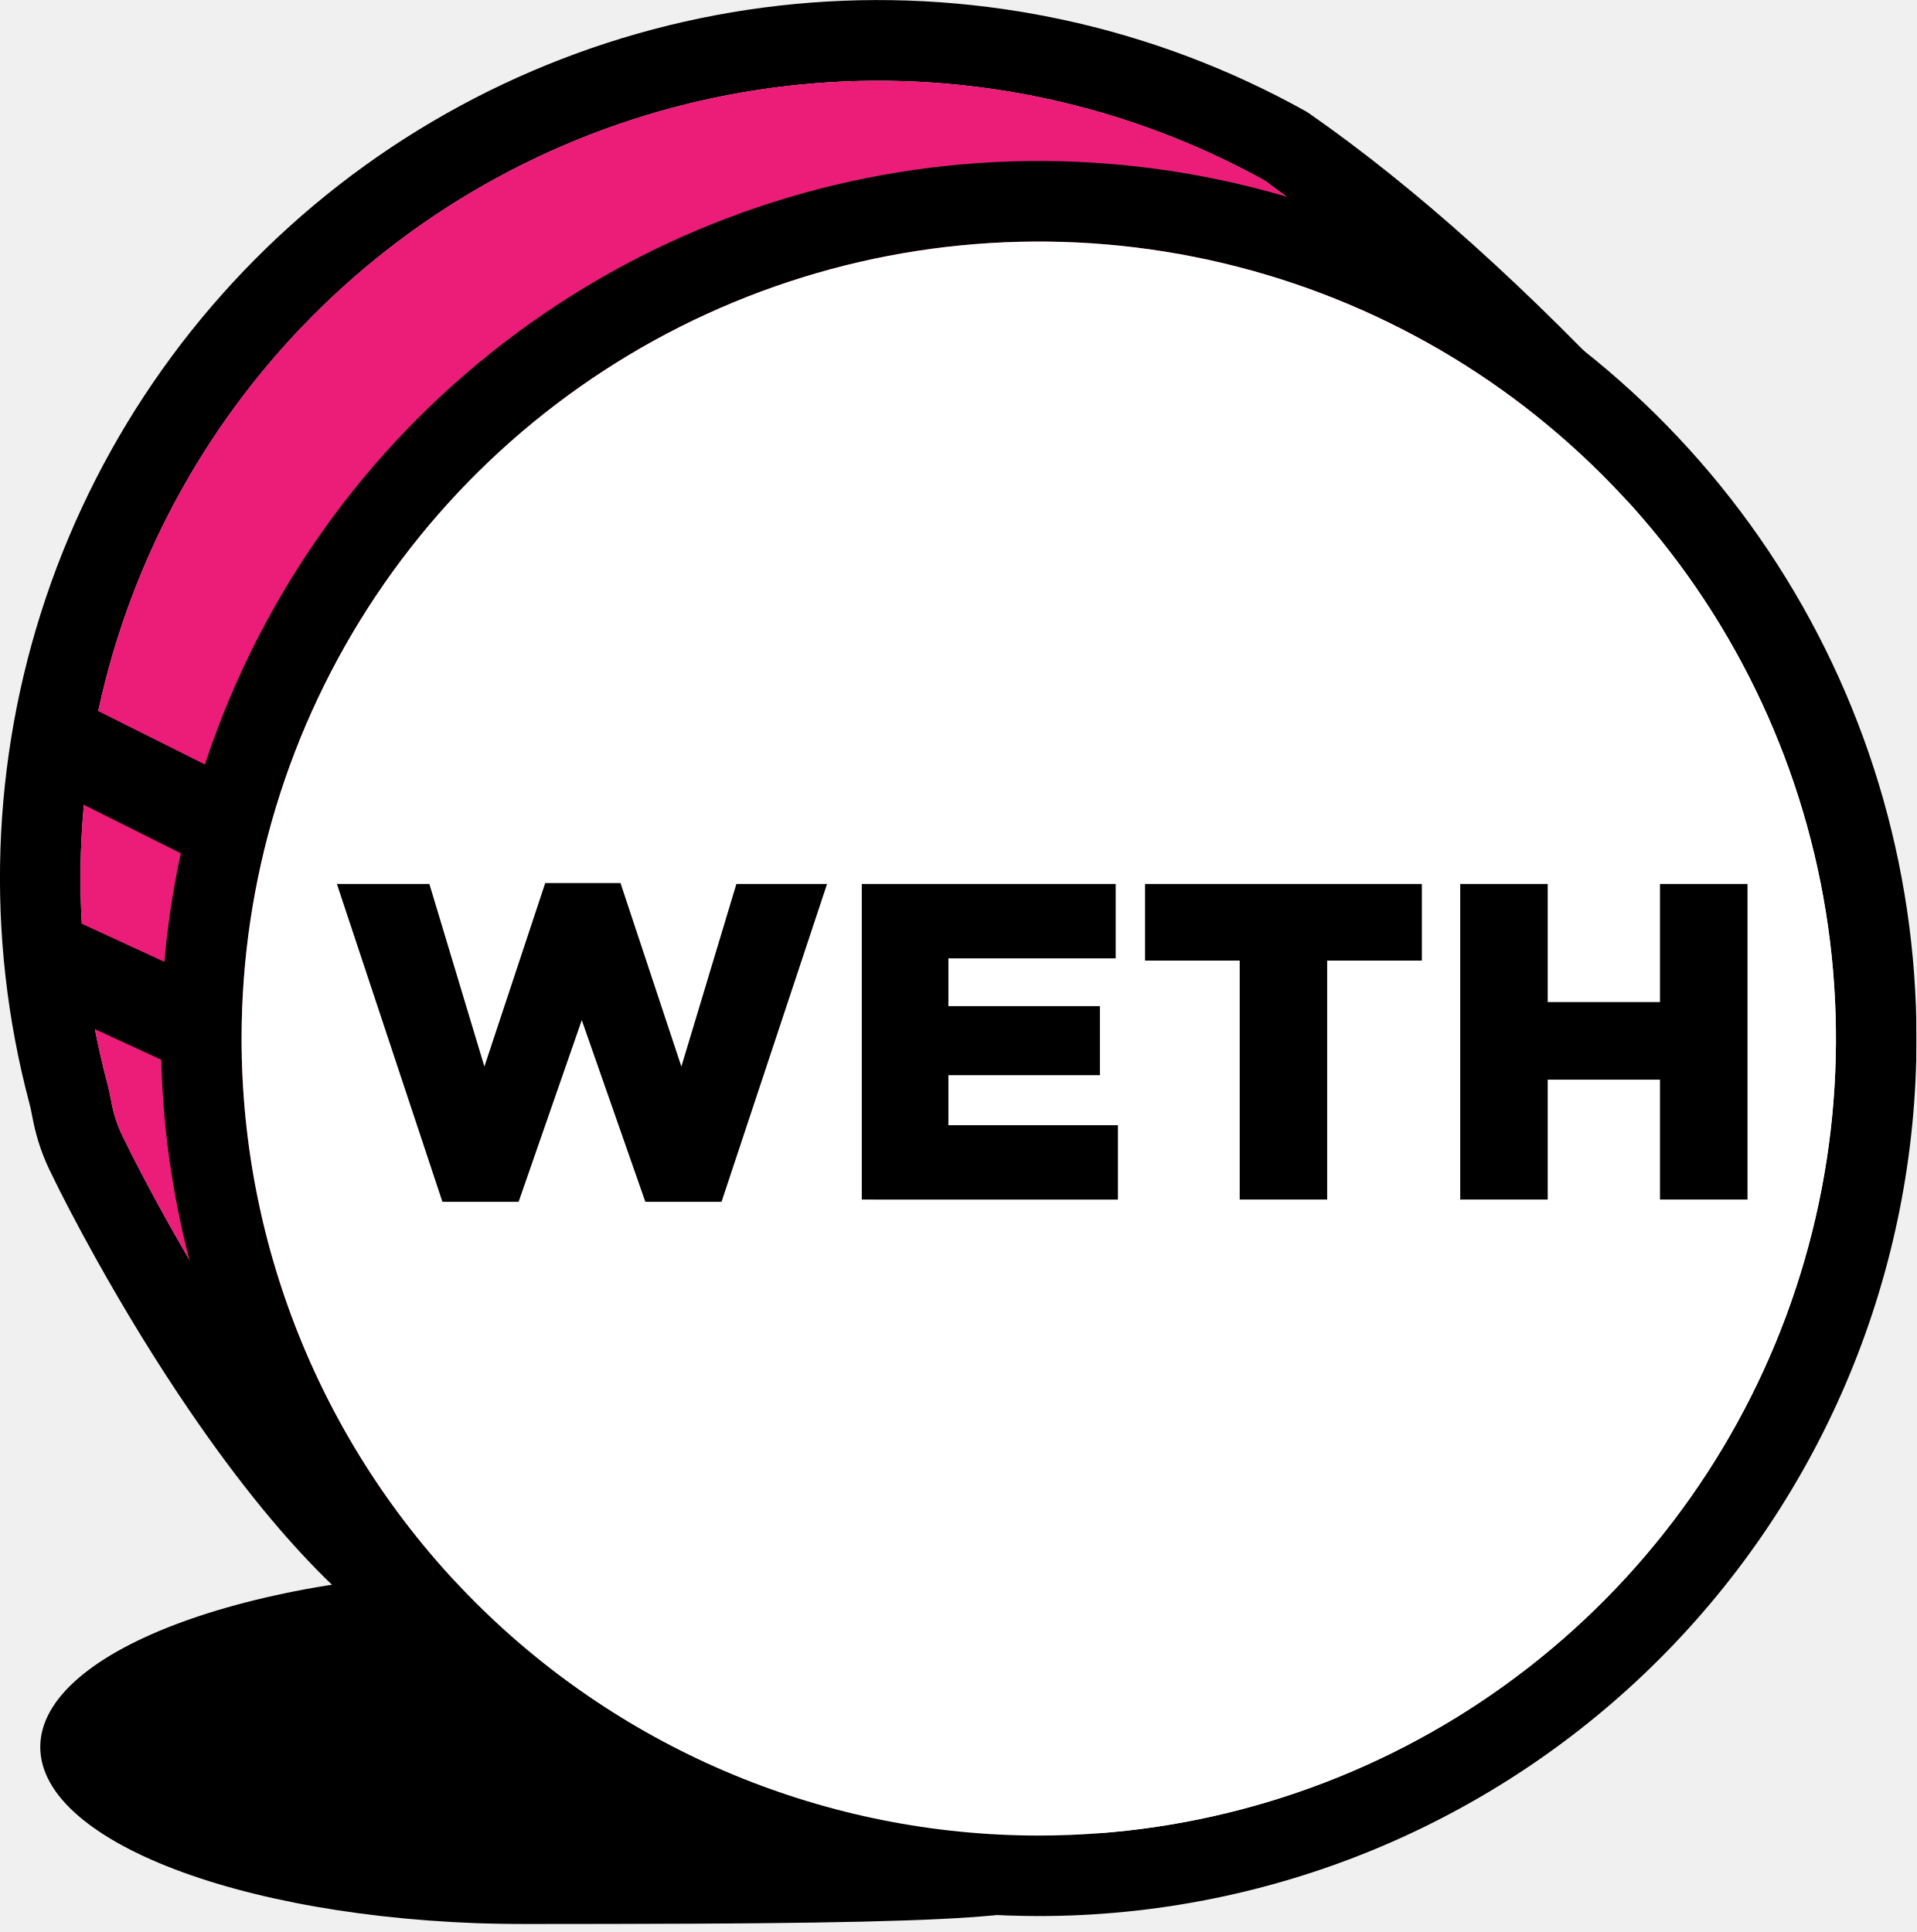
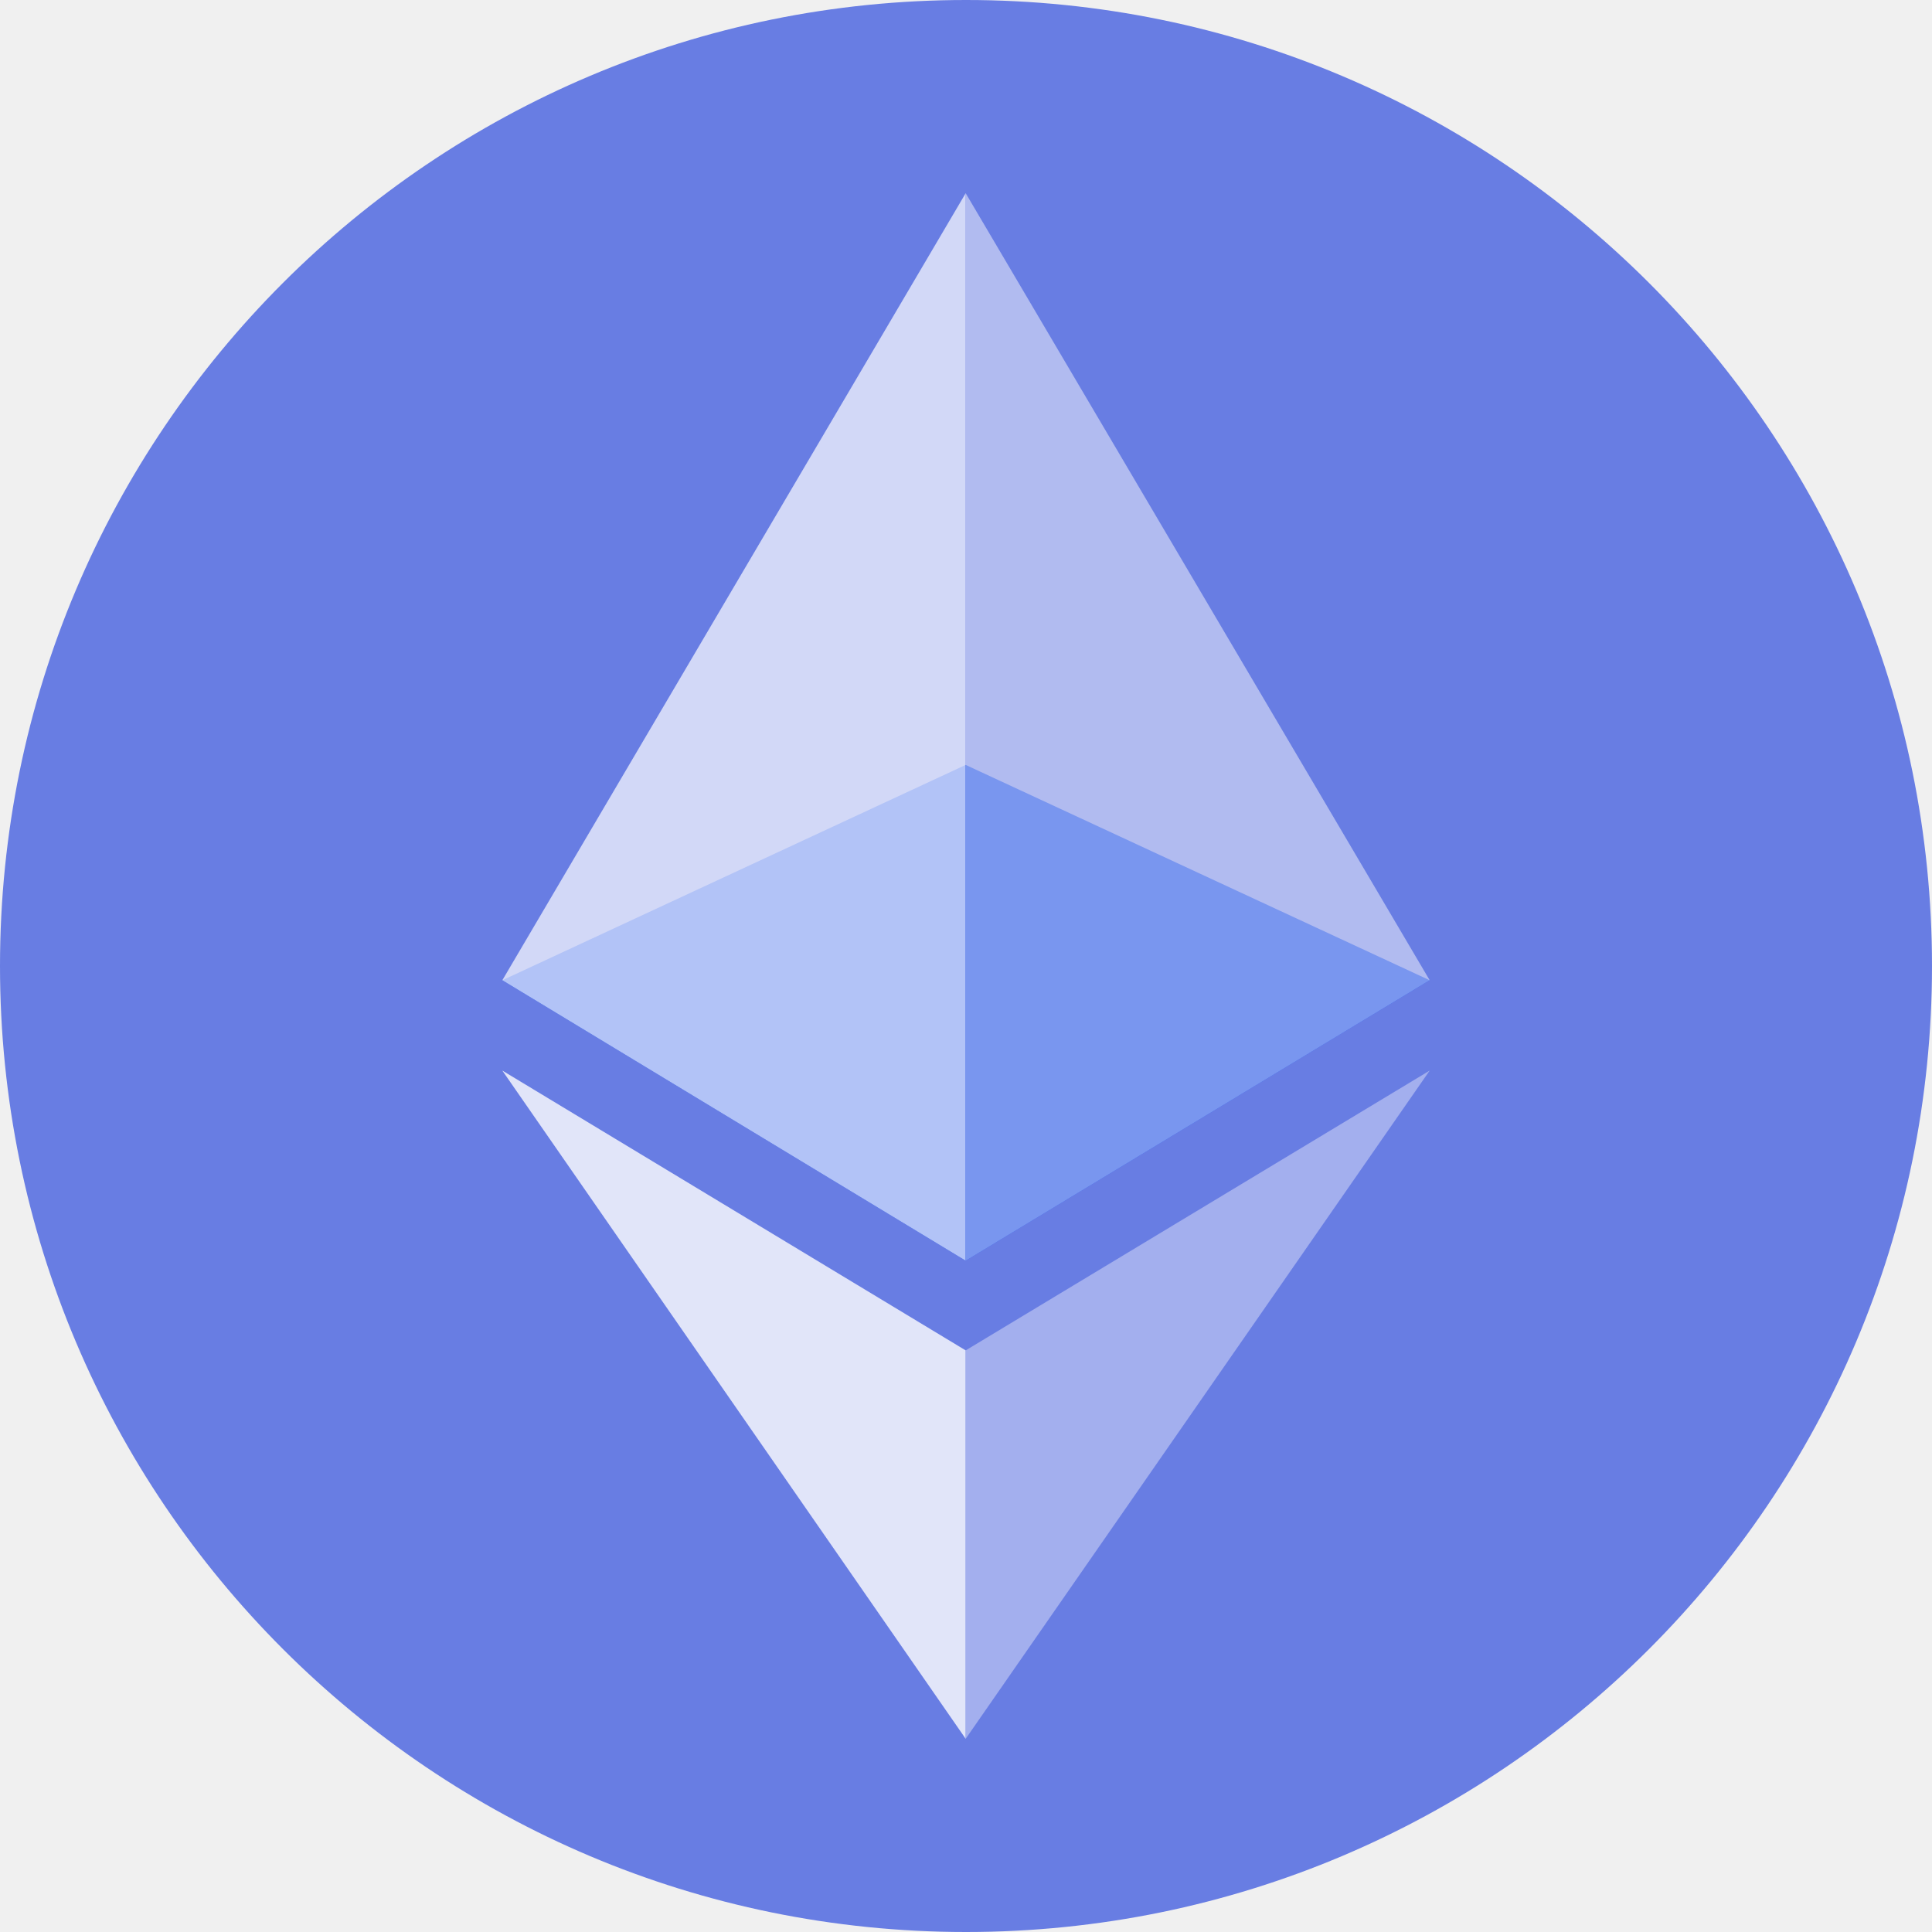
- <svg xmlns="http://www.w3.org/2000/svg" width="120" height="121" viewBox="0 0 120 121" fill="none">
-   <mask id="mask0_1577_6455" style="mask-type:luminance" maskUnits="userSpaceOnUse" x="0" y="0" width="120" height="121">
-     <path d="M120 0H0V120.506H120V0Z" fill="white" />
-   </mask>
-   <g mask="url(#mask0_1577_6455)">
-     <path d="M32.977 120.506C63.898 120.506 63.898 120.045 69.143 118.49C75.993 116.456 49.796 98.321 32.977 98.321C16.158 98.321 2.521 103.289 2.521 109.415C2.521 115.541 16.152 120.506 32.977 120.506Z" fill="black" />
-     <path d="M103.191 26.178L104.614 27.711L103.372 29.39C63.043 83.92 39.81 108.607 29.953 105.298C23.951 103.28 17.929 97.215 11.907 88.407C9.791 85.31 7.803 82.05 5.996 78.807C4.792 76.646 3.774 74.676 3.245 73.567C2.693 72.483 2.295 71.327 2.062 70.133L2.035 69.995C1.944 69.509 1.908 69.359 1.837 69.086C-0.931 58.654 -0.568 47.639 2.881 37.412C6.331 27.185 12.714 18.2 21.235 11.576C29.756 4.953 40.038 0.983 50.799 0.163C61.561 -0.657 72.326 1.708 81.752 6.964L81.961 7.095C88.611 11.726 95.687 18.086 103.191 26.178ZM79.182 11.305C70.616 6.564 60.846 4.444 51.086 5.21C41.326 5.976 32.006 9.593 24.285 15.611C16.563 21.63 10.781 29.785 7.655 39.063C4.53 48.341 4.2 58.333 6.707 67.796C6.816 68.207 6.866 68.438 6.98 69.034L7.002 69.157C7.157 69.936 7.423 70.689 7.795 71.392C8.277 72.405 9.25 74.28 10.399 76.348C12.137 79.465 14.046 82.597 16.068 85.558C21.51 93.514 26.904 98.95 31.557 100.513C37.766 102.599 61.135 77.861 98.067 28.078C92.346 21.873 86.019 16.253 79.182 11.305Z" fill="black" />
-     <path d="M79.182 11.304C70.617 6.563 60.846 4.443 51.086 5.209C41.326 5.974 32.005 9.591 24.284 15.61C16.562 21.629 10.779 29.784 7.654 39.062C4.529 48.341 4.199 58.333 6.706 67.797C6.815 68.208 6.865 68.439 6.979 69.034L7.002 69.157C7.155 69.938 7.421 70.692 7.792 71.396C8.275 72.409 9.247 74.284 10.397 76.352C12.135 79.469 14.043 82.601 16.065 85.562C21.507 93.518 26.901 98.954 31.555 100.517C37.767 102.605 61.134 77.869 98.067 28.082C92.346 21.875 86.02 16.254 79.182 11.304Z" fill="#EC1C79" />
-     <path d="M65.043 120.001C54.173 120.001 43.547 116.778 34.509 110.739C25.471 104.7 18.427 96.117 14.268 86.074C10.108 76.032 9.019 64.981 11.14 54.321C13.261 43.66 18.495 33.867 26.181 26.181C33.867 18.495 43.66 13.261 54.321 11.14C64.981 9.019 76.032 10.108 86.074 14.268C96.117 18.427 104.7 25.471 110.739 34.509C116.778 43.547 120.001 54.173 120.001 65.043C120.001 72.26 118.58 79.406 115.818 86.074C113.056 92.742 109.008 98.801 103.904 103.904C98.801 109.008 92.742 113.056 86.074 115.818C79.406 118.58 72.26 120.001 65.043 120.001ZM65.043 114.959C74.915 114.959 84.565 112.031 92.774 106.546C100.982 101.061 107.38 93.266 111.158 84.145C114.936 75.024 115.924 64.987 113.998 55.305C112.072 45.622 107.318 36.728 100.337 29.747C93.356 22.767 84.462 18.013 74.779 16.087C65.097 14.161 55.06 15.149 45.94 18.927C36.819 22.706 29.023 29.103 23.538 37.312C18.053 45.52 15.126 55.171 15.126 65.043C15.126 78.282 20.385 90.978 29.746 100.339C39.107 109.7 51.804 114.959 65.043 114.959Z" fill="black" />
-     <path d="M65.042 114.96C74.915 114.96 84.565 112.033 92.774 106.548C100.982 101.063 107.38 93.267 111.158 84.147C114.936 75.026 115.925 64.99 113.999 55.307C112.073 45.624 107.319 36.73 100.338 29.749C93.357 22.768 84.463 18.014 74.781 16.088C65.098 14.162 55.062 15.15 45.941 18.928C36.82 22.706 29.024 29.104 23.539 37.312C18.054 45.521 15.127 55.171 15.127 65.044C15.127 78.282 20.386 90.978 29.747 100.339C39.108 109.7 51.804 114.96 65.042 114.96Z" fill="white" />
-     <path fill-rule="evenodd" clip-rule="evenodd" d="M27.702 75.268L21.095 55.362H26.885L30.33 66.797L34.139 55.306H38.853L42.664 66.797L46.109 55.362H51.786L45.179 75.268H40.408L36.428 63.89L32.473 75.268H27.702ZM53.961 75.128V55.362H69.858V60.022H59.384V63.015H68.87V67.338H59.384V70.471H69.998V75.131L53.961 75.128ZM77.624 75.128V60.162H71.696V55.362H89.029V60.162H83.1V75.127L77.624 75.128ZM91.431 75.128V55.362H96.909V62.758H103.939V55.362H109.419V75.127H103.939V67.617H96.909V75.127L91.431 75.128Z" fill="black" />
-     <path d="M3.276 49.416C2.606 49.081 2.096 48.494 1.859 47.784C1.622 47.073 1.677 46.298 2.012 45.628C2.347 44.958 2.935 44.448 3.645 44.211C4.356 43.974 5.131 44.03 5.801 44.364L13.867 48.4C14.199 48.565 14.494 48.795 14.737 49.075C14.98 49.355 15.166 49.68 15.283 50.032C15.4 50.383 15.447 50.754 15.421 51.124C15.395 51.494 15.296 51.855 15.13 52.187C14.964 52.518 14.735 52.814 14.455 53.057C14.175 53.3 13.85 53.485 13.498 53.602C13.147 53.72 12.775 53.767 12.406 53.74C12.036 53.714 11.675 53.615 11.343 53.45L3.276 49.416Z" fill="black" />
-     <path d="M2.347 62.794C2.01 62.639 1.708 62.419 1.456 62.147C1.205 61.874 1.009 61.555 0.881 61.208C0.753 60.86 0.694 60.49 0.709 60.12C0.723 59.749 0.811 59.385 0.966 59.049C1.121 58.712 1.341 58.409 1.614 58.158C1.886 57.906 2.205 57.711 2.553 57.583C2.901 57.454 3.27 57.396 3.641 57.41C4.011 57.425 4.375 57.513 4.712 57.668L12.779 61.389C13.45 61.709 13.968 62.279 14.221 62.978C14.474 63.676 14.441 64.447 14.13 65.121C13.819 65.796 13.255 66.321 12.559 66.582C11.864 66.844 11.093 66.82 10.415 66.517L2.347 62.794Z" fill="black" />
+ <svg xmlns="http://www.w3.org/2000/svg" width="24" height="24" viewBox="0 0 24 24" fill="none">
+   <g clip-path="url(#clip0_1481_23210)">
+     <circle cx="12" cy="12" r="12" fill="#687DE3" />
+     <path opacity="0.7" d="M11.996 9.502V2.4L6.24 12.177L11.996 15.661V9.502Z" fill="white" />
+     <path opacity="0.8" d="M11.996 15.661L17.76 12.177L11.996 2.4V9.502V15.661Z" fill="#C3CBF4" />
+     <g style="mix-blend-mode:color-burn" opacity="0.8">
+       <path d="M11.996 15.661L17.76 12.177L11.996 9.502L6.24 12.177L11.996 15.661Z" fill="#8697E9" />
+     </g>
+     <path opacity="0.8" d="M11.996 16.775L6.24 13.299L11.996 21.6V16.775Z" fill="white" />
+     <path opacity="0.8" d="M17.76 13.299L11.996 16.775V21.6L17.76 13.299Z" fill="#B1BBF1" />
  </g>
+   <defs>
+     <clipPath id="clip0_1481_23210">
+       <rect width="24" height="24" fill="white" />
+     </clipPath>
+   </defs>
</svg>
